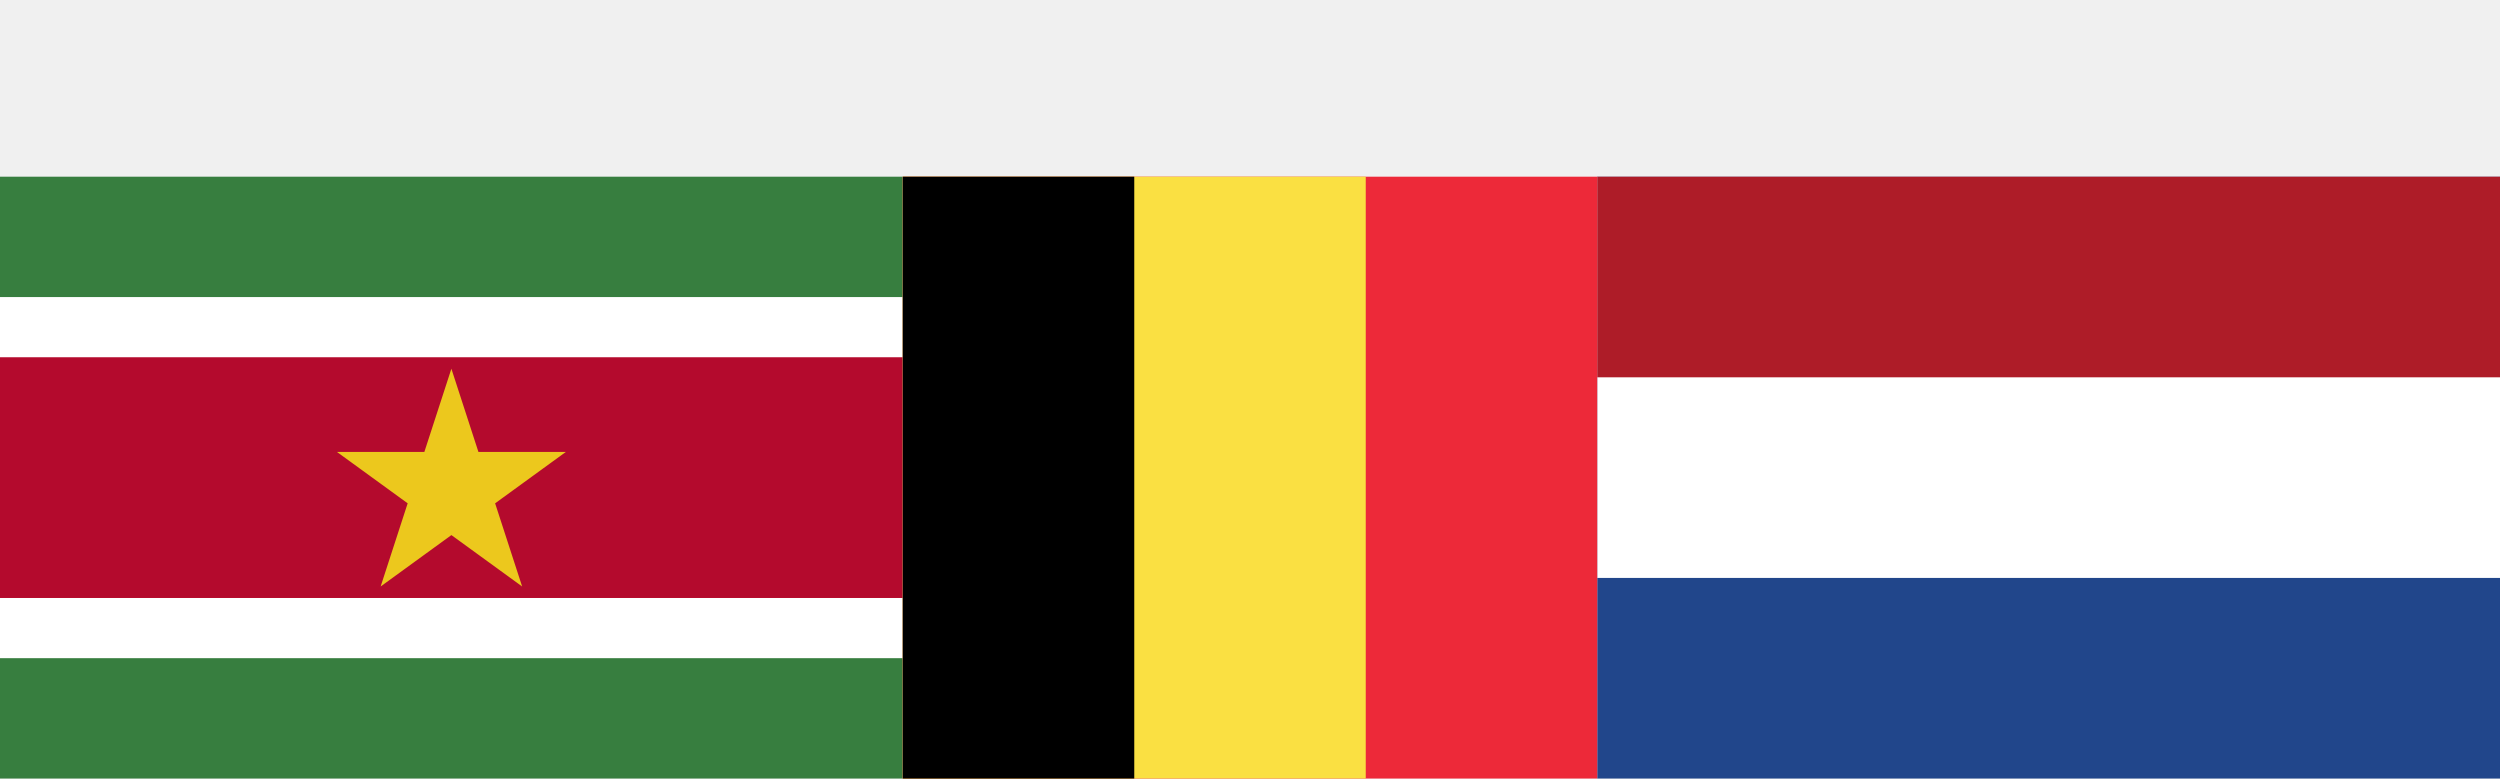
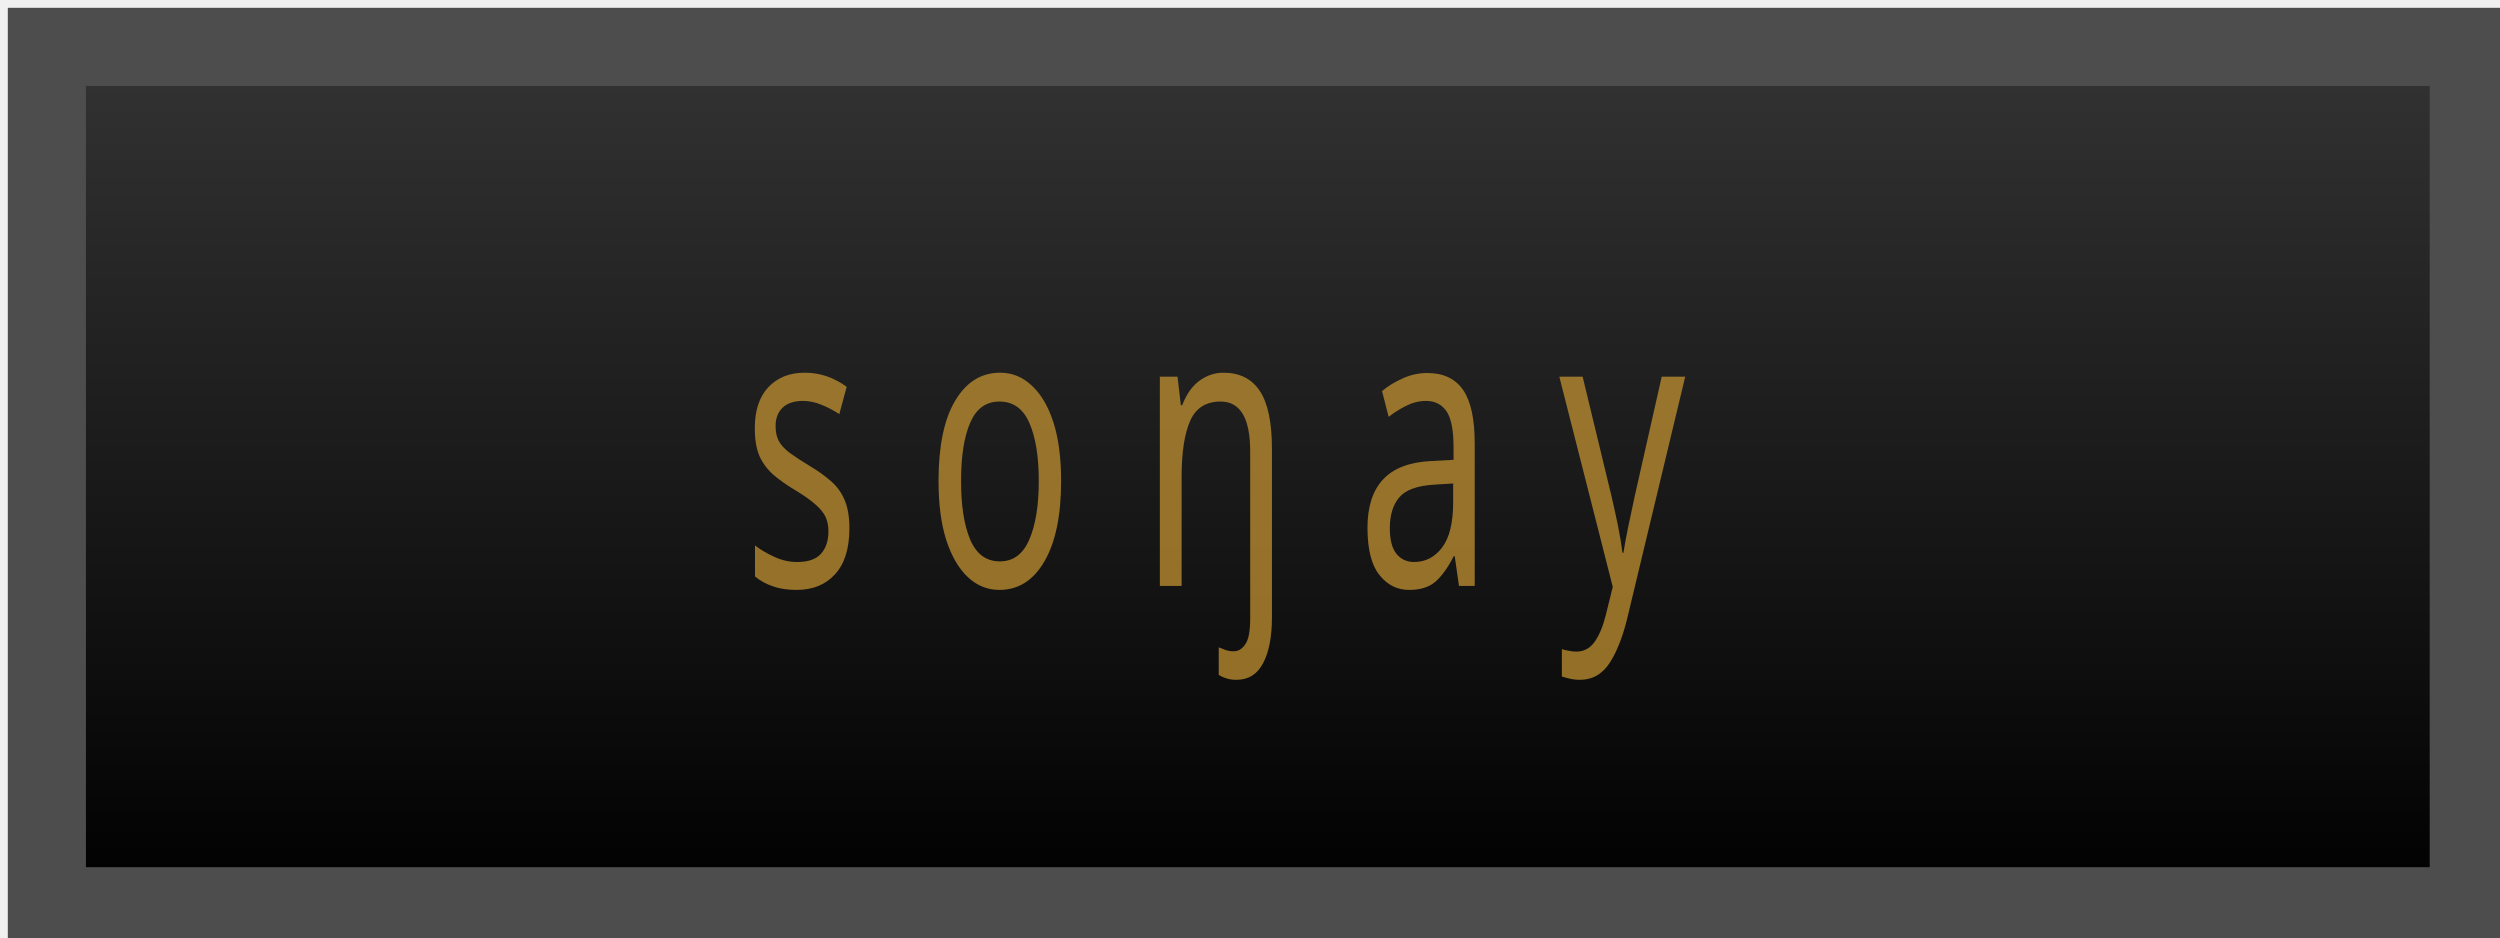
- <svg xmlns="http://www.w3.org/2000/svg" xmlns:xlink="http://www.w3.org/1999/xlink" height="59.792" width="192" version="1.0" viewBox="-2100 -1470 1120 348.787" id="svg2">
-   <defs id="defs4">
-     <path id="D" d="m -31.5,0 33,0 a 30,30 0 0 0 30,-30 l 0,-10 a 30,30 0 0 0 -30,-30 l -33,0 z m 13,-13 19,0 a 19,19 0 0 0 19,-19 l 0,-6 a 19,19 0 0 0 -19,-19 l -19,0 z" style="fill-rule:evenodd" />
-     <path id="E" transform="translate(-31.5,0)" d="m 0,0 63,0 0,-13 -51,0 0,-18 40,0 0,-12 -40,0 0,-14 48,0 0,-13 -60,0 z" />
-     <path id="e" d="m -26.25,0 52.5,0 0,-12 -40.5,0 0,-16 33,0 0,-12 -33,0 0,-11 39.25,0 0,-12 -51.25,0 z" />
-     <g id="G">
-       <clipPath id="gcut">
-         <path d="m -31.5,0 0,-70 63,0 0,70 z M 0,-47 l 0,12 31.5,0 0,-12 z" id="path11" />
-       </clipPath>
-       <use xlink:href="#O" clip-path="url(#gcut)" id="use13" x="0" y="0" width="100%" height="100%" />
-       <rect y="-35" x="5" height="10" width="26.5" id="rect15" />
-       <rect y="-35" x="21.5" height="35" width="10" id="rect17" />
-     </g>
-     <path id="M" d="m -31.5,0 12,0 0,-48 14,48 11,0 14,-48 0,48 12,0 0,-70 -17.5,0 -14,48 -14,-48 -17.5,0 z" />
-     <path id="O" d="M 0,0 A 31.5,35 0 0 0 0,-70 31.5,35 0 0 0 0,0 m 0,-13 a 18.5,22 0 0 0 0,-44 18.5,22 0 0 0 0,44" style="fill-rule:evenodd" />
-     <path id="P" d="m -31.5,0 13,0 0,-26 28,0 a 22,22 0 0 0 0,-44 l -40,0 z m 13,-39 27,0 a 9,9 0 0 0 0,-18 l -27,0 z" style="fill-rule:evenodd" />
-     <g id="R">
-       <use xlink:href="#P" id="use23" x="0" y="0" width="100%" height="100%" />
-       <path d="m 28,0 c 0,-10 0,-32 -15,-32 l -19,0 c 22,0 22,22 22,32" id="path25" />
-     </g>
-     <path id="S" d="m -15.75,-22 c 0,7 6.75,10.5 16.75,10.5 10,0 14.74,-3.25 14.75,-7.75 C 15.75,-33.5 -31,-24.5 -30.75,-49.5 -30.5,-71 -6,-70 3,-70 c 9,0 26,4 25.75,21.25 l -15.25,0 c 0,-7.5 -7,-10.25 -15,-10.25 -7.75,0 -13.25,1.25 -13.25,8.5 -0.25,11.75 46.25,4 46.25,28.75 C 31.5,-3.5 13.5,0 0,0 -11.5,0 -31.55,-4.5 -31.5,-22 Z" />
-     <g id="star" style="fill:#ffffff">
-       <g id="c">
-         <path id="t" transform="matrix(0.9510565,0.309017,-0.309017,0.9510565,-0.309017,-0.04894348)" d="M 0,-1 0,0 0.5,0" />
-         <use xlink:href="#t" transform="scale(-1,1)" id="use31" x="0" y="0" width="100%" height="100%" />
-       </g>
-       <use xlink:href="#c" transform="matrix(0.309017,0.9510565,-0.9510565,0.309017,0,0)" id="use33" x="0" y="0" width="100%" height="100%" />
-       <use xlink:href="#c" transform="matrix(0.309017,-0.9510565,0.9510565,0.309017,0,0)" id="use35" x="0" y="0" width="100%" height="100%" />
-       <use xlink:href="#c" transform="matrix(-0.809017,0.5877853,-0.5877853,-0.809017,0,0)" id="use37" x="0" y="0" width="100%" height="100%" />
-       <use xlink:href="#c" transform="matrix(-0.809017,-0.5877853,0.5877853,-0.809017,0,0)" id="use39" x="0" y="0" width="100%" height="100%" />
-     </g>
-     <use id="star1" xlink:href="#star" transform="scale(31.5,31.5)" x="0" y="0" width="100%" height="100%" />
-     <use id="star2" xlink:href="#star" transform="scale(26.25,26.25)" x="0" y="0" width="100%" height="100%" />
-     <use id="star3" xlink:href="#star" transform="scale(21,21)" x="0" y="0" width="100%" height="100%" />
-     <use id="star4" xlink:href="#star" transform="scale(15,15)" x="0" y="0" width="100%" height="100%" />
-     <use id="star5" xlink:href="#star" transform="scale(10.5,10.5)" x="0" y="0" width="100%" height="100%" />
-   </defs>
-   <clipPath id="band">
-     <circle r="735" id="circle53" cx="0" cy="0" />
-   </clipPath>
-   <g id="g5005" transform="matrix(0.4493808,0,0,0.4493809,-2100,-1390.842)">
-     <rect id="rect4991" height="600" width="900" x="0" y="0" style="fill:#377e3f" />
-     <rect id="rect4993" height="360" width="900" y="120" x="0" style="fill:#ffffff" />
-     <rect id="rect4995" height="240" width="900" y="180" x="0" style="fill:#b40a2d" />
-     <path id="path4997" d="m 450,191.459 70.534,217.082 -184.661,-134.164 228.254,0 -184.661,134.164 z" style="fill:#ecc81d" />
+ <svg xmlns="http://www.w3.org/2000/svg" version="1.1" id="svg2" x="0px" y="0px" width="160px" height="60px" viewBox="0 0 160 60" enable-background="new 0 0 160 60" xml:space="preserve">
+   <defs id="defs17" />
+   <rect id="rect4256" x="-2059.584" y="-1470" fill="#D20000" width="120" height="60" />
+   <g id="g4258" transform="matrix(12.5,0,0,12.5,-1864.24,-1470)">
+     <path id="path4260" fill="#FFE600" d="M-15.628,0h1.44l3.36,2.314L-7.468,0h1.44l-9.6,4.8h1.44   l3.36-2.314l3.36,2.314h1.44L-15.628,0z M-6.028,1.92v0.96l-9.6-0.96l0,0v0.96L-6.028,1.92z M-11.308,0l0.48,2.057L-10.348,0   H-11.308z M-11.308,4.8l0.48-2.057l0.48,2.057H-11.308z" />
+     <circle id="circle4262" fill="#FFE600" stroke="#D20000" cx="-10.828" cy="2.4" r="0.771" />
  </g>
-   <g id="g5025" transform="matrix(44.93782,0,0,44.93809,-1384.44,-1390.842)">
-     <rect id="rect5013" height="6" width="9" x="0" y="0" style="fill:#21468b" />
-     <rect id="rect5015" height="4" width="9" x="0" y="0" style="fill:#ffffff" />
-     <rect id="rect5017" height="2" width="9" x="0" y="0" style="fill:#ae1c28" />
-   </g>
-   <g id="g5044" transform="matrix(0.6913602,0,0,0.6913552,-1695.554,-1390.842)">
-     <rect id="rect5032" height="390" width="450" x="0" y="0" style="fill:#ed2939" />
-     <rect id="rect5034" height="390" width="300" x="0" y="0" style="fill:#fae042" />
-     <rect id="rect5036" height="390" width="150" x="0" y="0" />
-   </g>
+   <linearGradient id="SVGID_1_" gradientUnits="userSpaceOnUse" x1="80.499" y1="3" x2="80.499" y2="58">
+     <stop offset="0.006" style="stop-color:#333333" id="stop9" />
+     <stop offset="1" style="stop-color:#000000" id="stop11" />
+   </linearGradient>
+   <rect x="3" y="3" width="155" height="55" id="rect13" style="fill:url(#SVGID_1_);stroke:#4d4d4d;stroke-width:5" />
+   <text transform="scale(0.7957387,1.256694)" font-size="25" id="text15" x="59.693" y="29.84" style="font-size:19.893px;font-family:OpenSans-Semibold;opacity:0.7;fill:#cc9933">s o ŋ a y</text>
</svg>
